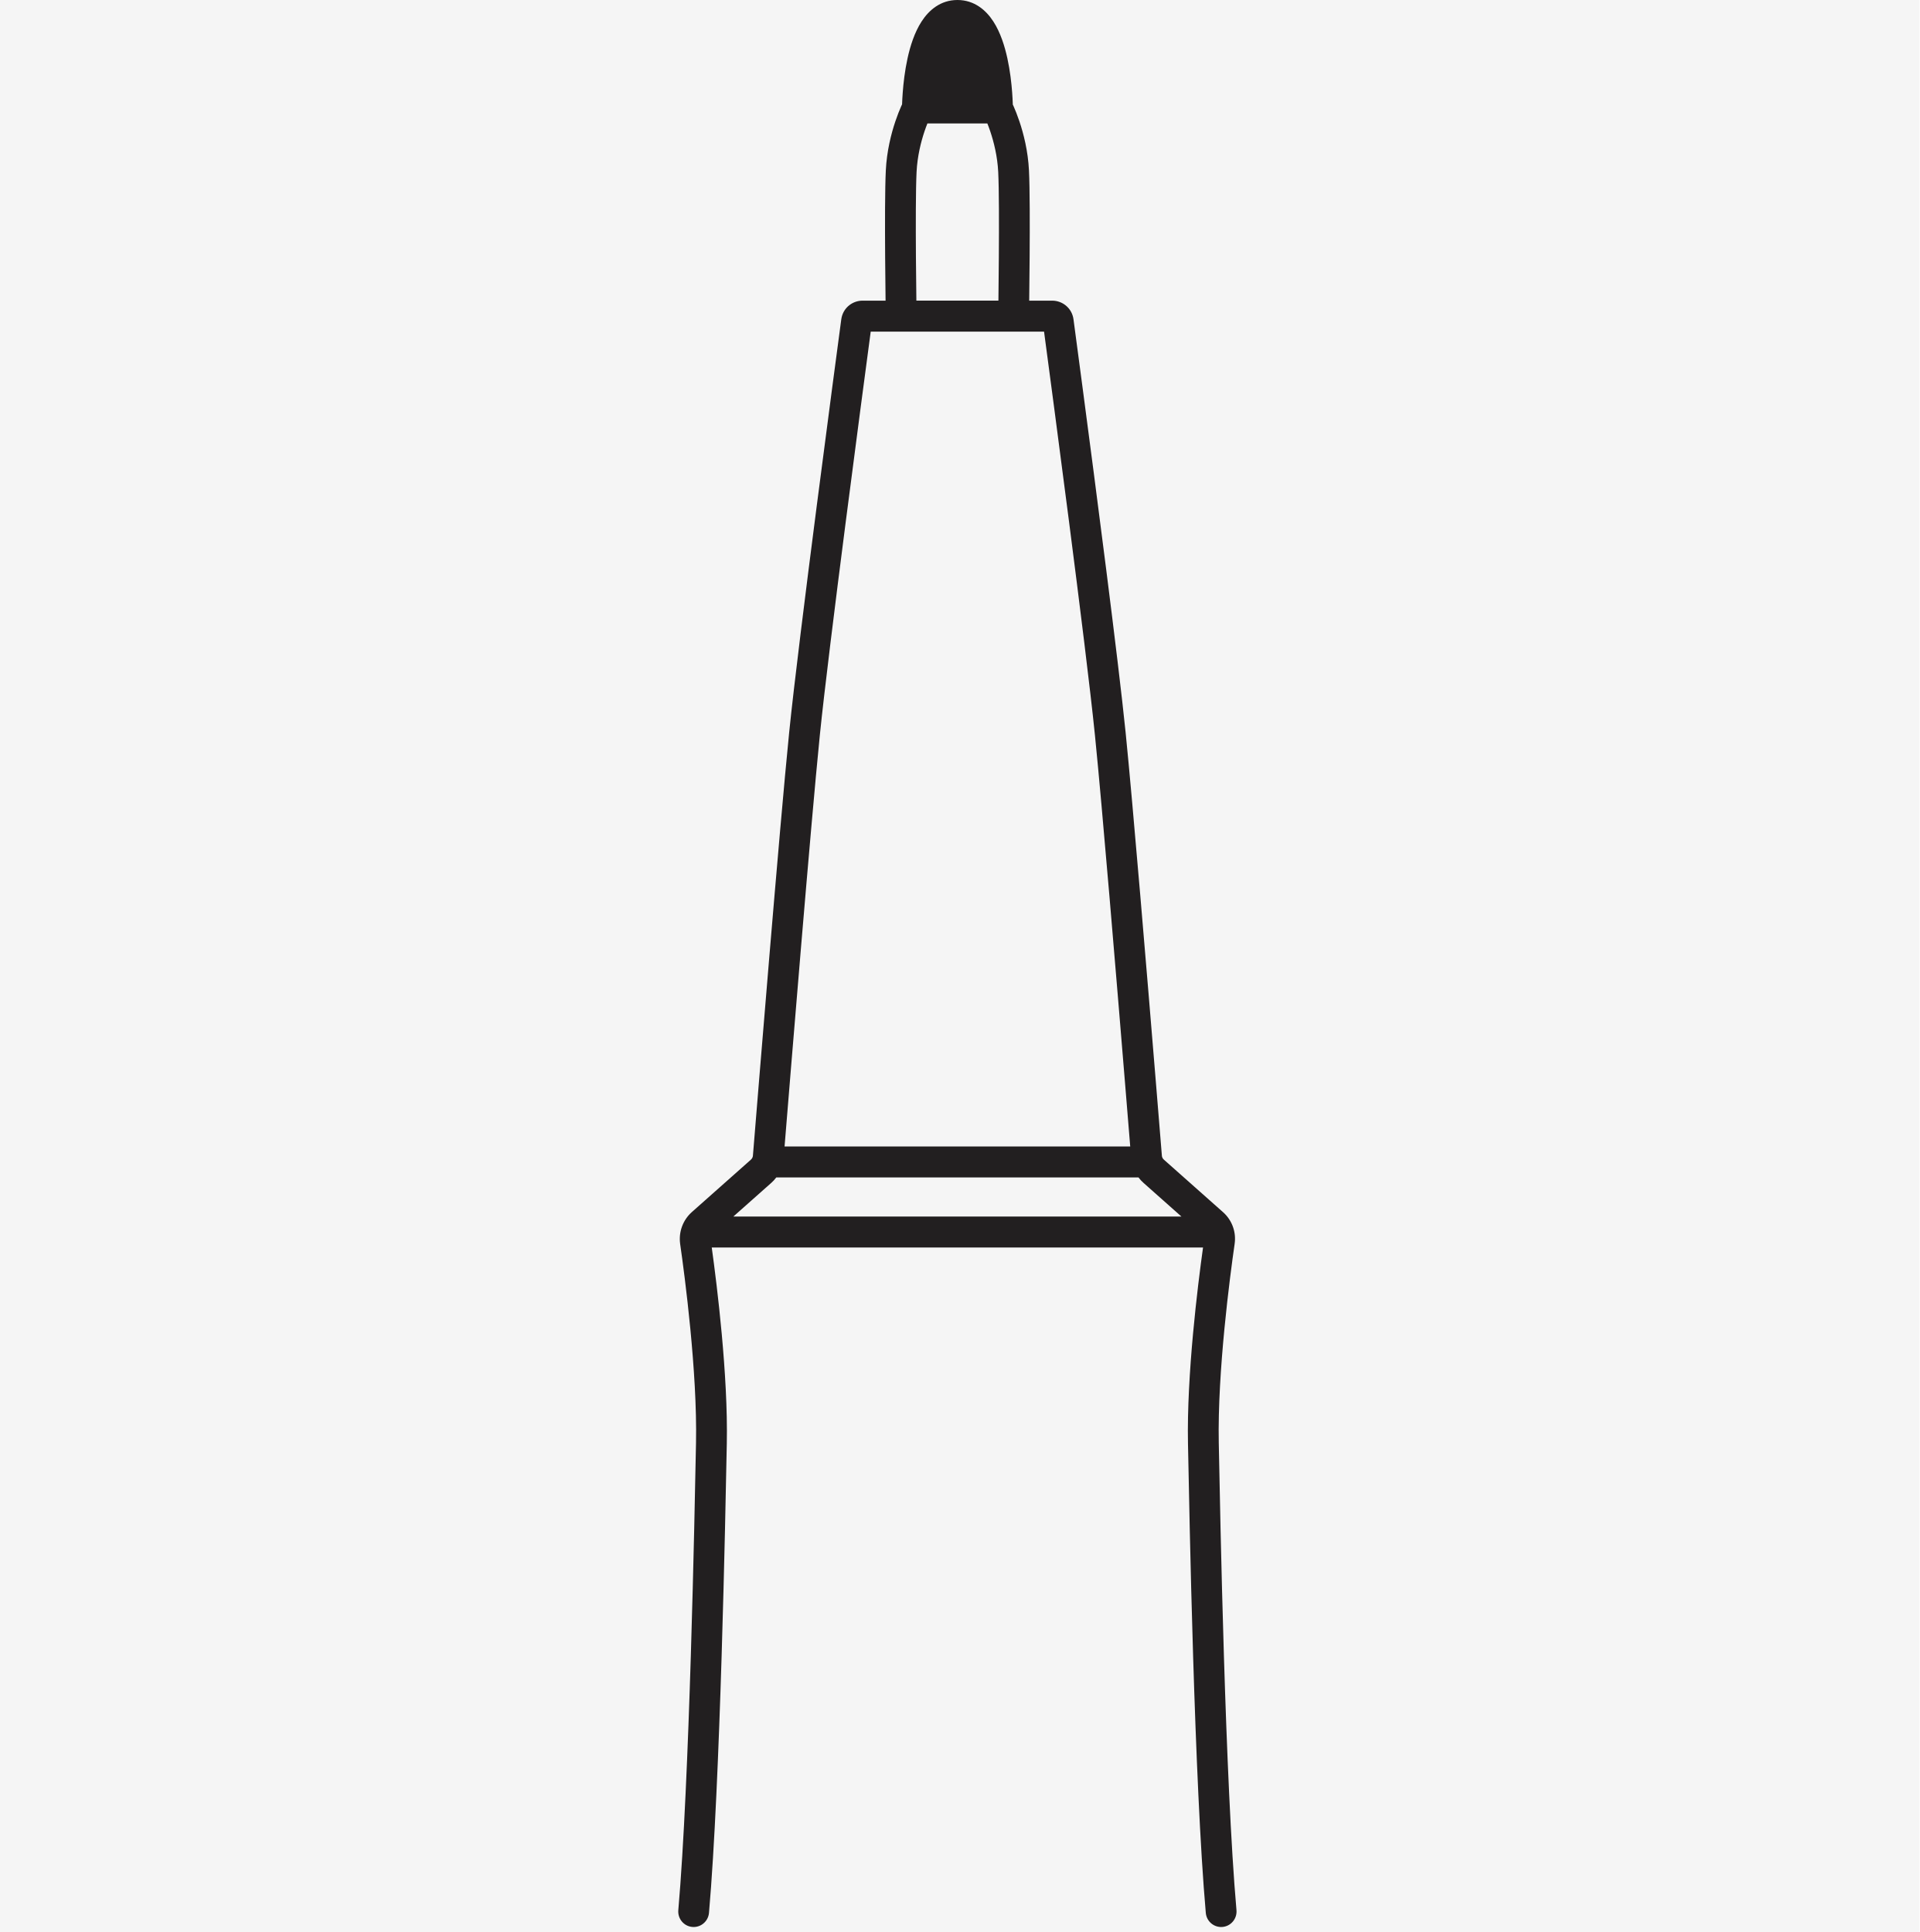
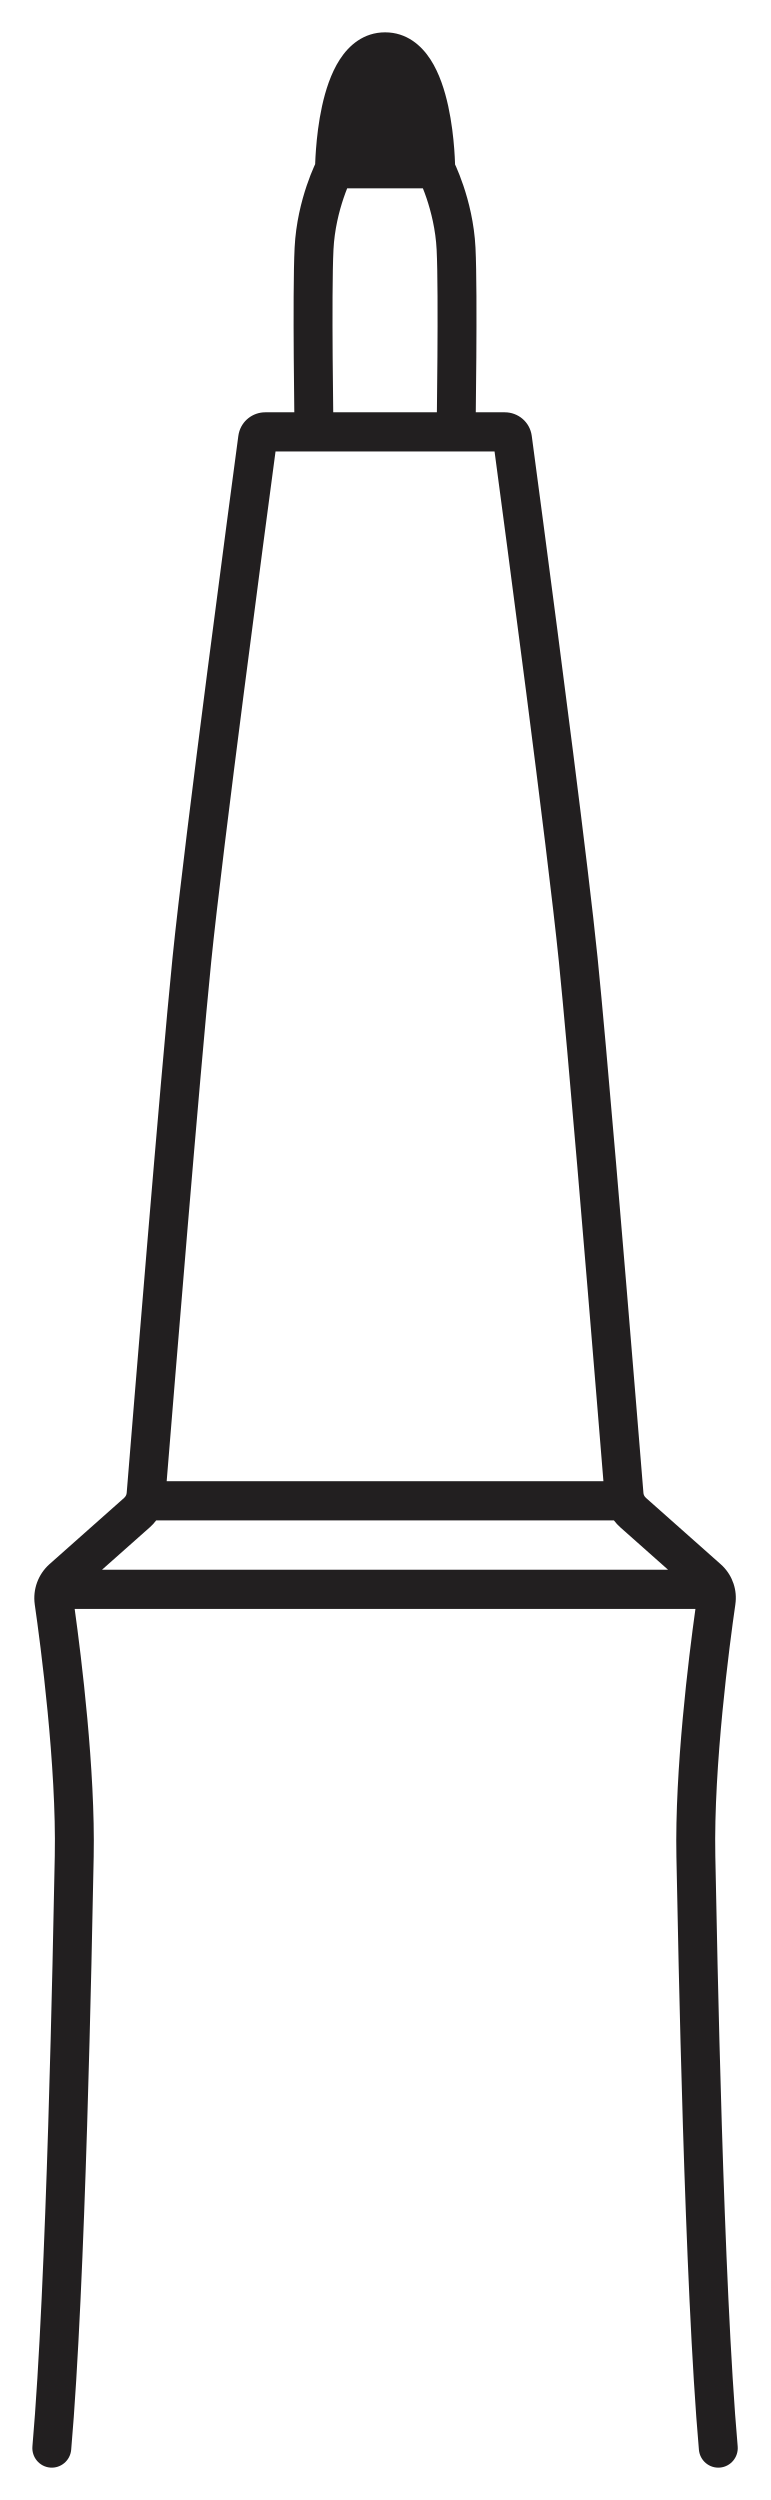
- <svg xmlns="http://www.w3.org/2000/svg" width="150" height="151" viewBox="0 0 150 151" fill="none">
-   <rect width="150" height="151" fill="#F5F5F5" />
+ <svg xmlns="http://www.w3.org/2000/svg" viewBox="51 -2 47.625 154.61" fill="none">
  <path fill-rule="evenodd" clip-rule="evenodd" d="M74.817 0C76.144 0 77.055 0.802 77.623 1.679C78.178 2.536 78.511 3.606 78.72 4.565C78.933 5.543 79.039 6.507 79.092 7.218C79.119 7.575 79.133 7.874 79.14 8.086C79.141 8.116 79.141 8.144 79.142 8.17C79.165 8.219 79.19 8.274 79.217 8.334C79.337 8.609 79.497 9.002 79.659 9.485C79.983 10.446 80.331 11.796 80.406 13.32C80.476 14.742 80.475 17.612 80.458 20.088C80.45 21.335 80.437 22.495 80.426 23.343C80.425 23.395 80.424 23.447 80.424 23.498H82.22C83.04 23.498 83.771 24.094 83.886 24.959L84.596 30.303C85.623 38.063 87.383 51.563 87.957 57.232C88.529 62.894 89.648 76.36 90.314 84.472L90.791 90.313V90.319L90.791 90.325C90.799 90.437 90.852 90.55 90.954 90.641L90.957 90.643L95.568 94.736L95.696 94.856C96.31 95.473 96.607 96.345 96.476 97.224L96.477 97.225C96.115 99.721 95.128 107.199 95.238 112.78C95.351 118.496 95.735 139.243 96.621 149.292C96.679 149.958 96.191 150.546 95.529 150.605C94.867 150.664 94.283 150.172 94.224 149.505C93.329 139.352 92.944 118.5 92.832 112.828C92.726 107.449 93.593 100.478 94.008 97.502H55.618C56.032 100.484 56.9 107.494 56.794 112.828C56.682 118.452 56.288 139.352 55.402 149.505C55.343 150.171 54.759 150.664 54.097 150.605C53.436 150.547 52.947 149.959 53.005 149.292C53.883 139.243 54.275 118.446 54.388 112.78C54.498 107.246 53.51 99.721 53.149 97.225L53.148 97.216C53.021 96.289 53.361 95.365 54.049 94.744L54.057 94.737L58.669 90.643L58.671 90.641C58.774 90.55 58.827 90.437 58.835 90.325V90.319L58.836 90.313C59.172 86.204 60.921 64.619 61.669 57.232C62.417 49.836 65.307 28.199 65.739 24.961L65.768 24.801C65.946 24.022 66.636 23.498 67.406 23.498H69.202C69.201 23.448 69.2 23.396 69.199 23.343C69.189 22.496 69.176 21.337 69.167 20.091C69.15 17.616 69.149 14.746 69.22 13.32C69.295 11.792 69.643 10.442 69.967 9.481C70.129 8.999 70.288 8.607 70.409 8.333C70.438 8.265 70.466 8.205 70.491 8.152C70.492 8.131 70.492 8.108 70.493 8.085C70.501 7.873 70.515 7.574 70.543 7.217C70.596 6.506 70.702 5.542 70.916 4.564C71.126 3.605 71.459 2.537 72.014 1.68C72.581 0.803 73.49 5.37342e-05 74.817 0ZM60.66 92.027C60.541 92.185 60.407 92.331 60.259 92.462L60.258 92.461L57.307 95.08H92.317L89.367 92.461C89.219 92.33 89.085 92.185 88.966 92.027H60.66ZM68.04 25.92C67.401 30.709 64.768 50.506 64.062 57.478C63.362 64.401 61.774 83.888 61.308 89.605H88.318L87.914 84.666C87.249 76.557 86.133 63.117 85.563 57.478C84.842 50.353 82.223 30.697 81.585 25.92H68.04ZM72.47 9.649C72.401 9.824 72.323 10.028 72.245 10.26C71.97 11.078 71.684 12.199 71.623 13.44C71.557 14.784 71.556 17.579 71.573 20.075C71.582 21.315 71.595 22.469 71.606 23.313C71.606 23.376 71.607 23.437 71.608 23.497H78.018C78.019 23.437 78.02 23.375 78.021 23.312C78.031 22.467 78.043 21.312 78.052 20.072C78.069 17.575 78.069 14.78 78.003 13.44C77.942 12.203 77.656 11.082 77.38 10.262C77.302 10.03 77.224 9.824 77.154 9.649H72.47Z" fill="#221F20" />
</svg>
